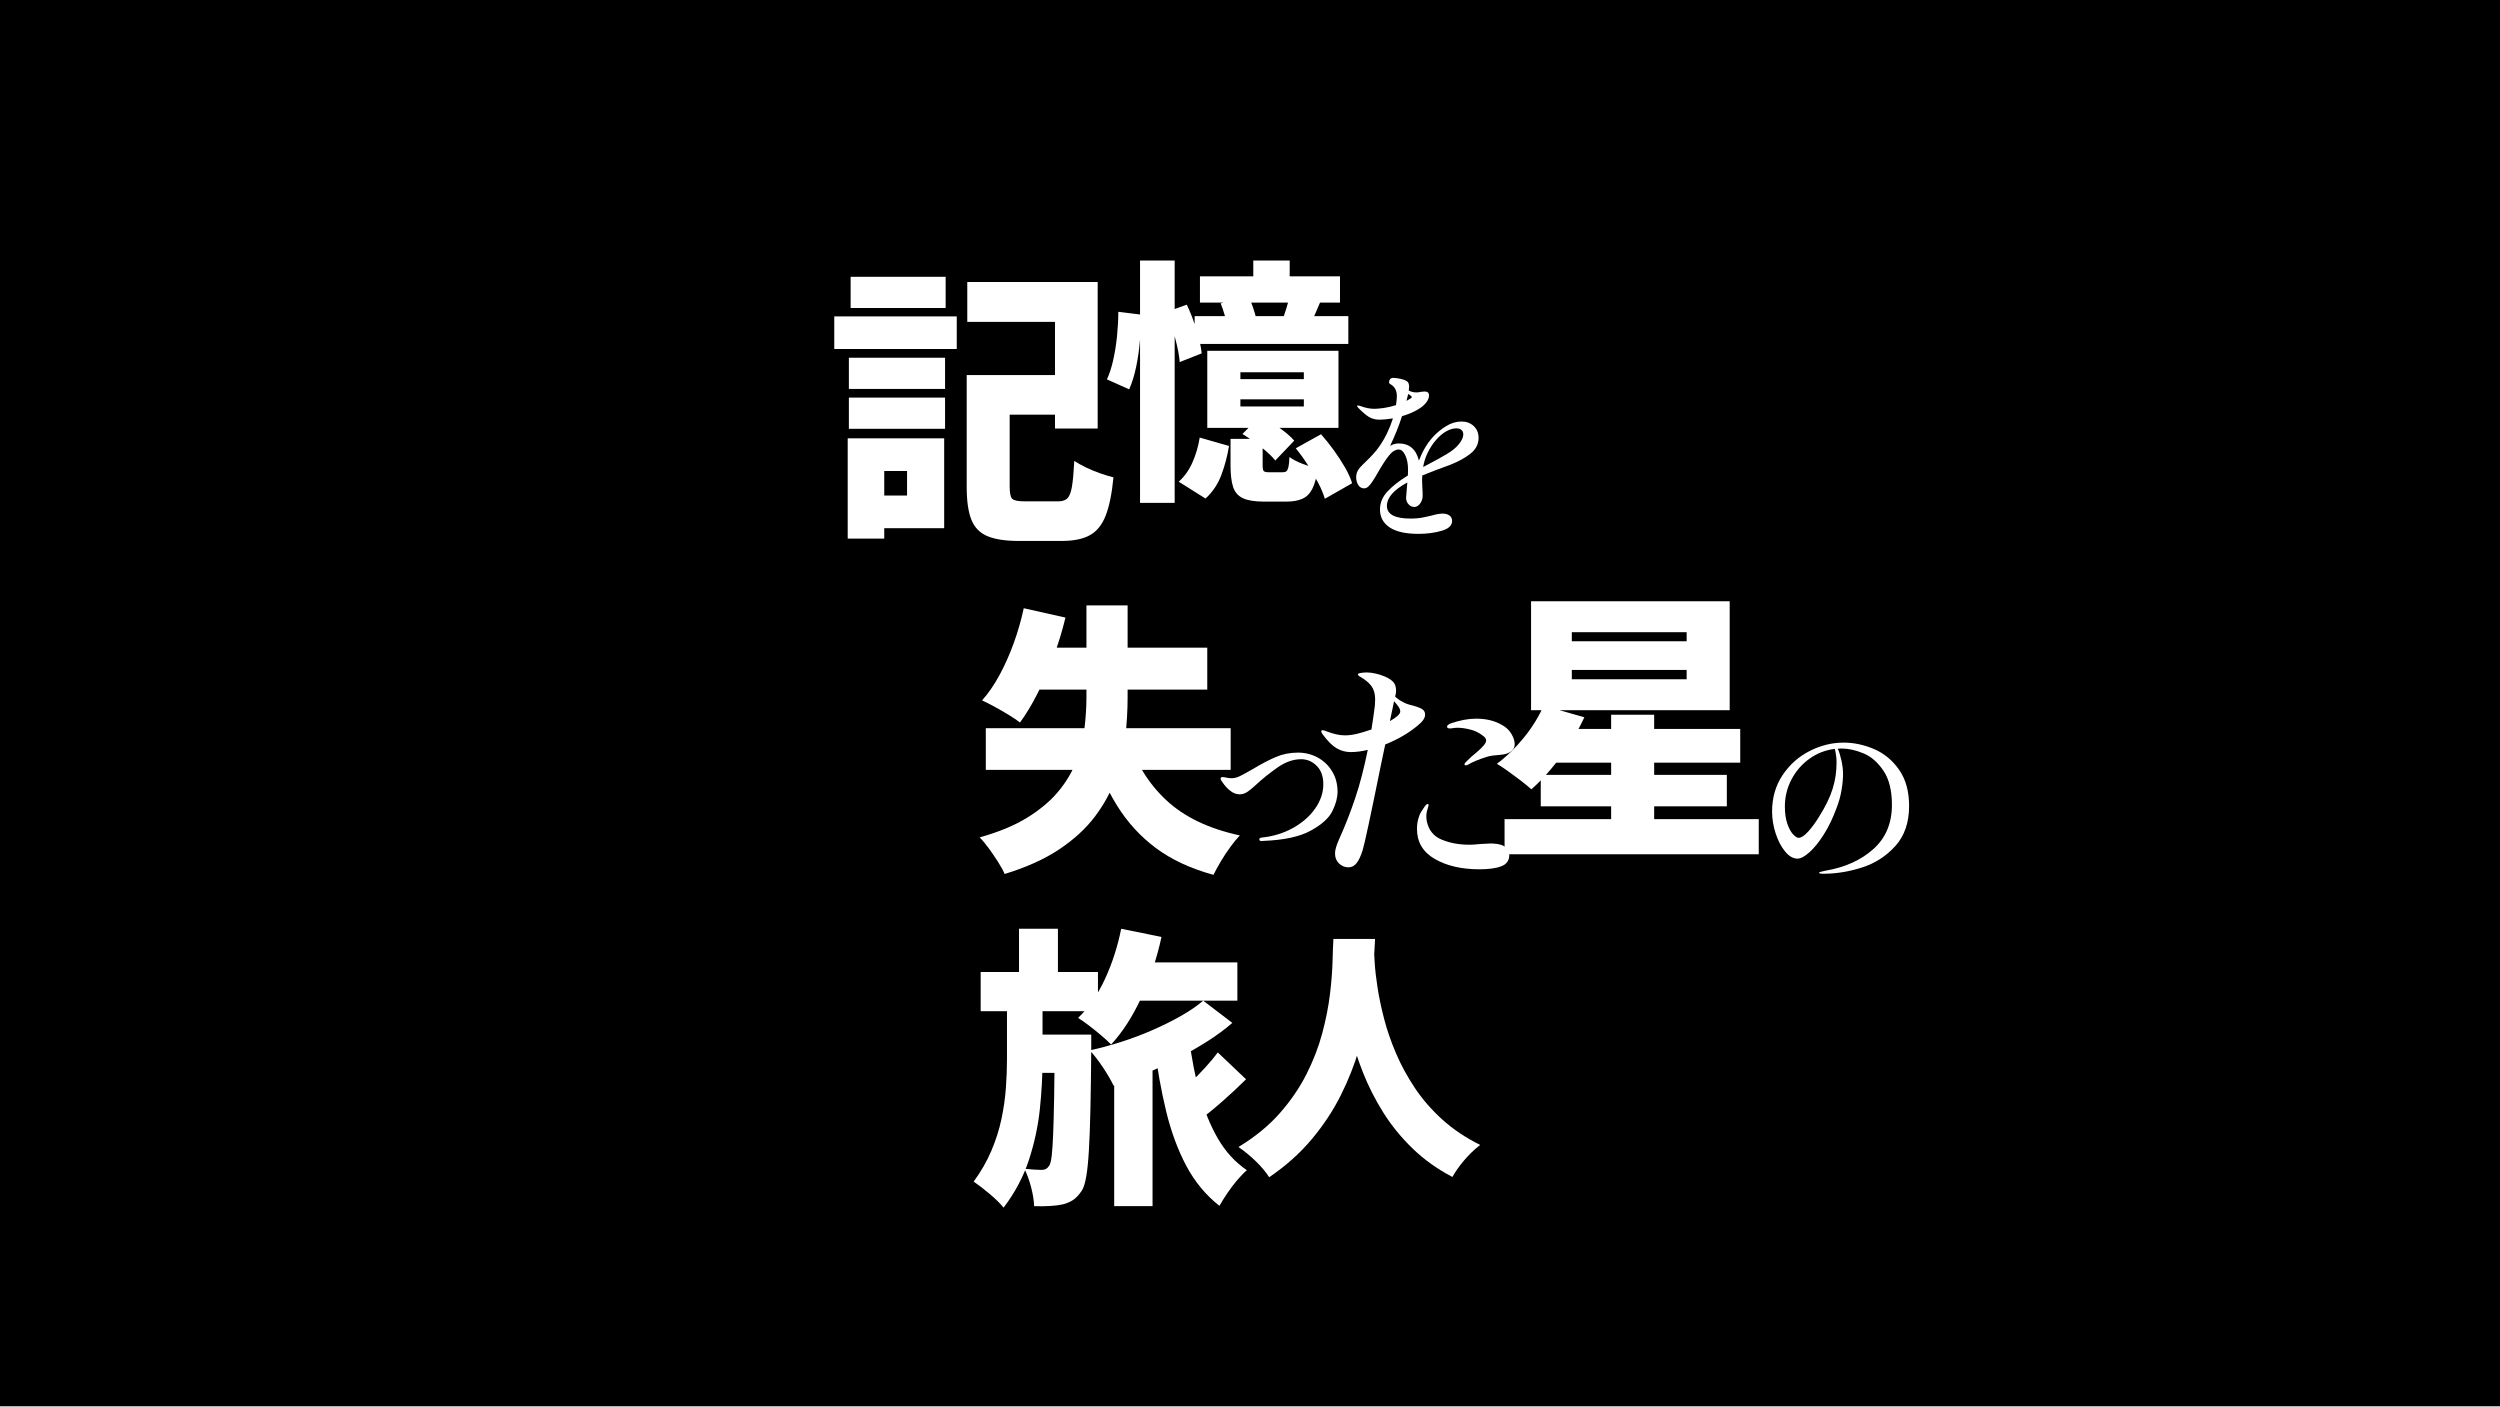
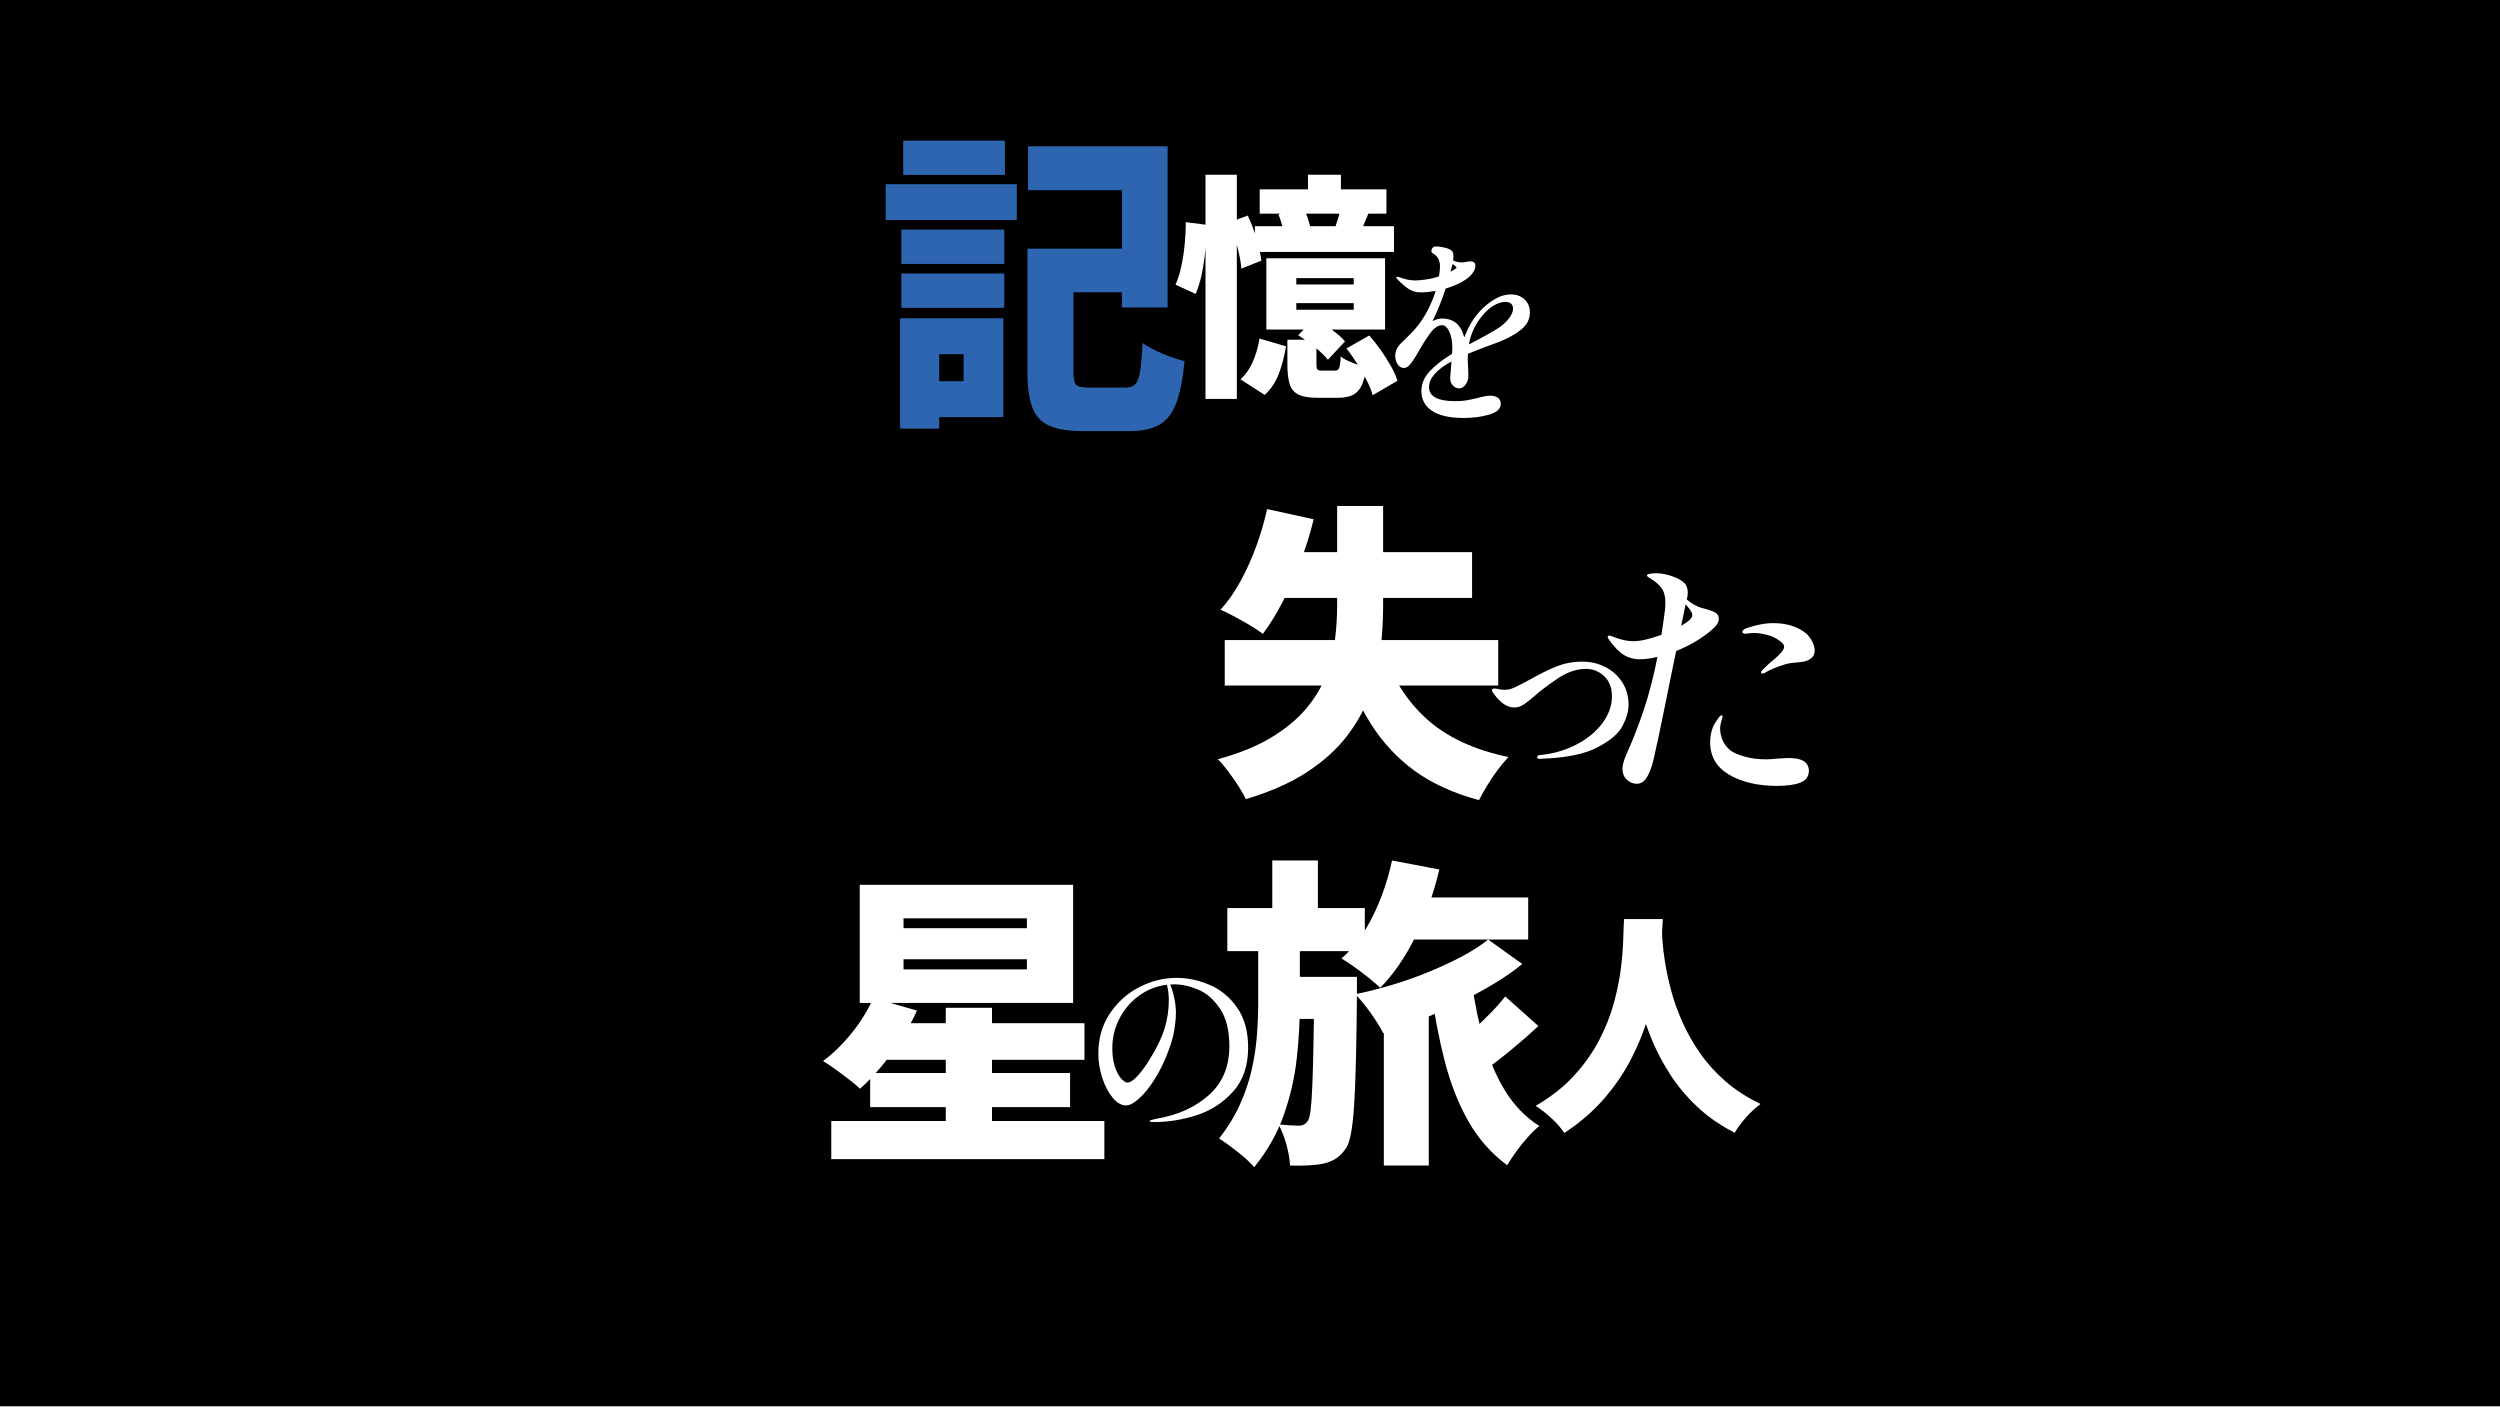
<svg xmlns="http://www.w3.org/2000/svg" width="1200" height="675" viewBox="0 0 1200 675">
  <rect width="100%" height="100%" fill="#000000" />
-   <path d="M536 486H856V349H536ZM478 486H625V100Q625 66 634.0 57.5Q643 49 676 49Q684 49 699.0 49.0Q714 49 732.0 49.0Q750 49 766.0 49.0Q782 49 791 49Q812 49 822.5 59.5Q833 70 838.0 100.0Q843 130 846 189Q862 178 885.5 166.5Q909 155 934.5 146.0Q960 137 980 132Q972 48 953.5 0.0Q935 -48 899.5 -68.0Q864 -88 803 -88Q794 -88 779.0 -88.0Q764 -88 746.5 -88.0Q729 -88 711.5 -88.0Q694 -88 679.0 -88.0Q664 -88 656 -88Q588 -88 549.0 -71.5Q510 -55 494.0 -14.5Q478 26 478 99ZM480 808H926V301H780V670H480ZM75 546H404V438H75ZM81 826H406V718H81ZM75 408H404V300H75ZM25 689H444V576H25ZM141 267H401V-44H141V69H274V154H141ZM71 267H196V-80H71Z" fill="#ffffff" transform="matrix(0.1403353 0 0 -0.138729 396.9346 247.4436)" />
-   <path d="M593 855H737V738H593ZM382 793H936V690H382ZM361 637H969V528H361ZM464 687 573 716Q584 695 592.5 669.5Q601 644 605 626L490 593Q488 612 480.5 638.5Q473 665 464 687ZM738 724 860 697Q846 664 833.5 636.0Q821 608 811 587L705 613Q714 637 724.0 668.0Q734 699 738 724ZM542 311V283H793V311ZM542 417V390H793V417ZM411 501H930V199H411ZM381 161 497 128Q487 68 466.5 14.0Q446 -40 404 -78L298 -12Q332 18 352.5 64.0Q373 110 381 161ZM503 156H630V53Q630 34 634.5 29.5Q639 25 656 25Q659 25 666.0 25.0Q673 25 681.5 25.0Q690 25 697.5 25.0Q705 25 709 25Q719 25 724.0 29.0Q729 33 732.0 45.5Q735 58 736 85Q754 71 788.0 58.0Q822 45 848 39Q841 -12 826.5 -40.0Q812 -68 787.0 -79.0Q762 -90 724 -90Q716 -90 704.0 -90.0Q692 -90 679.5 -90.0Q667 -90 655.0 -90.0Q643 -90 635 -90Q580 -90 551.5 -76.5Q523 -63 513.0 -32.0Q503 -1 503 51ZM550 175 621 246Q656 227 695.0 200.0Q734 173 755 149L680 71Q661 95 623.0 124.5Q585 154 550 175ZM761 119 861 174Q887 145 911.5 111.5Q936 78 955.5 44.5Q975 11 984 -18L876 -79Q868 -51 850.0 -17.0Q832 17 809.0 53.0Q786 89 761 119ZM145 855H282V-95H145ZM59 654 148 643Q149 594 144.5 540.5Q140 487 129.5 437.5Q119 388 102 350L14 389Q29 421 39.0 465.5Q49 510 54.0 559.5Q59 609 59 654ZM249 653 330 682Q352 636 368.5 582.5Q385 529 389 491L302 457Q299 495 284.0 550.5Q269 606 249 653Z" fill="#ffffff" transform="matrix(0.1213356 0 0 -0.1224565 529.6261 229.7481)" />
-   <path d="M535 287Q533 259 535 233Q538 186 537 172Q536 151 522.0 133.5Q508 116 490 116Q472 116 458.0 130.5Q444 145 444 165Q444 173 448 215L451 249Q336 189 336 122Q336 53 470 53Q504 53 527.5 57.0Q551 61 586 69Q626 80 649 80Q674 80 688.5 69.5Q703 59 703 40Q703 3 643.5 -13.5Q584 -30 514 -30Q406 -30 351.5 5.0Q297 40 297 103Q297 156 338.5 199.5Q380 243 454 287Q455 297 455 318Q455 365 439.5 396.5Q424 428 403 428Q374 428 346.5 394.0Q319 360 287 306L272 281Q269 276 256.0 256.5Q243 237 231.5 227.0Q220 217 208 217Q187 217 175.0 235.0Q163 253 163 278Q163 297 172.0 313.0Q181 329 201 347L217 362Q266 407 292 443Q341 510 370 597Q324 590 294 590Q259 590 233.0 606.0Q207 622 172 657Q168 663 168 665Q168 667 173 667Q177 667 187 664Q229 649 265 649Q285 649 318.5 653.5Q352 658 387 669Q392 699 392 718Q392 761 359 781Q354 783 351.0 786.0Q348 789 348 793Q348 803 354.0 810.0Q360 817 372 817Q391 817 416.5 811.0Q442 805 453 795Q461 787 461 768Q461 762 459 748Q479 738 502 738Q515 738 526 741Q540 743 548 743Q573 743 573 722Q573 702 556.0 681.5Q539 661 508 644Q473 624 421 609Q394 528 354 448Q378 461 402 461Q492 461 516 368Q533 409 551.5 439.0Q570 469 595 496Q626 529 668.5 554.5Q711 580 756 580Q797 580 824.5 555.5Q852 531 852 491Q852 441 807.5 406.5Q763 372 695 346Q598 312 535 287ZM446 692 469 705Q476 709 476 713Q476 717 468 722L456 730ZM540 333 552 339Q643 385 674 404Q717 428 741.5 457.5Q766 487 766 510Q766 525 756.0 534.0Q746 543 726 543Q700 543 669.5 526.5Q639 510 611 478Q585 449 566.0 411.5Q547 374 540 333Z" fill="#ffffff" transform="matrix(0.0852719 0 0 -0.0884 637.0647 253.6028)" />
-   <path d="M45 422H955V275H45ZM186 845 341 812Q323 741 296.0 672.5Q269 604 237.5 545.0Q206 486 172 442Q156 454 130.0 469.0Q104 484 77.0 498.0Q50 512 31 520Q66 557 96.0 609.5Q126 662 149.0 722.5Q172 783 186 845ZM237 706H868V558H163ZM571 392Q616 256 716.5 167.5Q817 79 989 44Q973 28 954.0 3.5Q935 -21 918.5 -47.5Q902 -74 891 -95Q764 -62 677.0 -0.5Q590 61 531.5 151.0Q473 241 432 361ZM419 855H572V532Q572 461 563.0 388.0Q554 315 527.5 244.5Q501 174 450.5 110.5Q400 47 318.0 -5.0Q236 -57 115 -92Q107 -74 90.5 -49.5Q74 -25 56.0 -1.5Q38 22 22 37Q128 65 199.5 107.0Q271 149 315.0 199.5Q359 250 381.5 306.0Q404 362 411.5 420.0Q419 478 419 533Z" fill="#ffffff" transform="matrix(0.1291583 0 0 -0.1361384 467.3761 406.9862)" />
-   <path d="M370 -8Q370 1 383 2Q477 11 554.5 51.5Q632 92 676.5 152.0Q721 212 721 277Q721 338 684.5 372.0Q648 406 599 406Q534 406 468.0 362.0Q402 318 353 275Q329 254 307.5 239.5Q286 225 263 225Q235 225 210.5 243.5Q186 262 170 285Q158 299 158 305Q158 314 169 314Q176 314 190.0 311.0Q204 308 219 308Q240 308 263.0 318.5Q286 329 334 355Q405 395 461.0 417.5Q517 440 582 440Q640 440 689.5 415.0Q739 390 769.0 344.0Q799 298 799 238Q799 193 771.0 139.0Q743 85 652.5 38.0Q562 -9 393 -15L381 -16Q377 -16 373.5 -13.5Q370 -11 370 -8Z" fill="#ffffff" transform="matrix(0.0875659 0 0 -0.0931214 572.0569 402.2282)" />
-   <path d="M328 490 311 409Q248 97 236 59Q225 24 211.5 7.0Q198 -10 179 -10Q157 -10 140.5 5.5Q124 21 124 47Q124 67 140 103Q177 185 206.0 271.5Q235 358 257 468Q221 459 188 459Q157 459 130.5 474.5Q104 490 74 531Q68 539 68 543Q68 548 74 548Q79 548 88 544Q131 527 164 527Q186 527 212 533Q234 538 272 551Q281 608 286 649L287 674Q287 707 272.0 727.5Q257 748 224 767Q217 771 217 775Q217 779 228.5 781.0Q240 783 254 783Q269 783 289.0 778.5Q309 774 325 767Q345 759 358.5 746.5Q372 734 372 709Q372 696 368 685Q380 673 401 662Q414 655 426.0 652.0Q438 649 441 648Q467 641 478.5 633.5Q490 626 490 611Q490 591 460 567Q405 521 328 490ZM347 585Q389 609 389 624Q389 633 383.0 642.0Q377 651 364 666Q357 635 347 585ZM854 491Q854 472 838.5 461.0Q823 450 797 448Q792 447 772.0 445.5Q752 444 733 437Q716 432 696.0 423.5Q676 415 667 409Q660 405 655 405Q650 405 650 409Q650 413 655 418Q659 422 679 441Q683 444 700.5 459.0Q718 474 728.0 486.0Q738 498 738 506Q738 517 723 527Q701 544 672.5 551.0Q644 558 622 558Q613 558 604.0 556.5Q595 555 592 555Q579 555 579 563Q579 568 592 575Q649 595 697 595Q759 595 803 569Q828 555 841.0 532.5Q854 510 854 491ZM825 63Q832 52 832 40Q832 7 800.0 -5.5Q768 -18 711 -18Q602 -18 529.5 24.0Q457 66 457 146Q457 168 462.0 186.5Q467 205 474 216Q482 229 489.0 238.5Q496 248 501 248Q504 248 504 243Q504 240 500.5 229.0Q497 218 496 211Q495 206 495 196Q495 176 504.5 153.5Q514 131 535 115Q553 102 589.0 92.0Q625 82 670 82Q688 82 715 85L755 87Q810 87 825 63Z" fill="#ffffff" transform="matrix(0.1181438 0 0 -0.117957 626.16 415.1413)" />
-   <path d="M183 211H836V100H183ZM212 373H883V254H212ZM56 55H948V-69H56ZM430 423H581V-32H430ZM292 581V548H695V581ZM292 714V682H695V714ZM149 823H846V439H149ZM193 455 336 414Q314 366 283.5 319.0Q253 272 218.5 231.0Q184 190 150 160Q136 173 114.0 190.0Q92 207 69.0 223.5Q46 240 29 250Q79 287 123.5 342.0Q168 397 193 455Z" fill="#ffffff" transform="matrix(0.1367824 0 0 -0.1361384 714.5298 400.6617)" />
-   <path d="M891 356Q891 221 812.5 138.5Q734 56 622.5 22.0Q511 -12 402 -12Q377 -12 377 -7Q377 -3 395.0 0.5Q413 4 416 5Q581 32 687.0 122.0Q793 212 793 362Q793 479 744.5 547.5Q696 616 630.0 642.0Q564 668 505 668Q491 668 484 667Q496 641 505.0 602.0Q514 563 514 529Q514 492 505.5 443.0Q497 394 477 345Q446 264 404.0 201.0Q362 138 321.5 104.0Q281 70 254 70Q217 70 183.5 108.5Q150 147 129.5 206.5Q109 266 109 326Q109 438 168.5 523.0Q228 608 322.5 654.0Q417 700 517 700Q605 700 691.0 665.0Q777 630 834.0 552.5Q891 475 891 356ZM467 666Q388 657 323.0 613.0Q258 569 220.0 500.5Q182 432 182 353Q182 298 196.0 259.5Q210 221 229.0 202.0Q248 183 260 183Q283 183 316.0 218.0Q349 253 380 302Q432 381 454.5 449.0Q477 517 477 592Q477 628 467 666Z" fill="#ffffff" transform="matrix(0.0840992 0 0 -0.0884 841.436 418.3363)" />
-   <path d="M564 741H956V610H564ZM516 416H653V-93H516ZM541 856 685 828Q660 718 613.0 620.5Q566 523 505 460Q492 473 470.5 490.5Q449 508 426.5 524.5Q404 541 387 551Q444 603 483.0 684.0Q522 765 541 856ZM784 477Q797 381 821.0 294.0Q845 207 886.0 139.0Q927 71 990 30Q974 17 955.0 -4.5Q936 -26 919.5 -49.5Q903 -73 892 -92Q819 -37 773.5 45.0Q728 127 701.5 232.0Q675 337 659 460ZM886 433 987 341Q946 302 899.5 263.0Q853 224 815 198L732 280Q756 299 784.0 325.0Q812 351 839.5 379.5Q867 408 886 433ZM39 708H458V574H39ZM196 494H350V363H196ZM176 856H315V667H176ZM304 494H434Q434 494 434.0 484.0Q434 474 434.0 461.0Q434 448 434 440Q433 321 431.0 236.0Q429 151 425.5 95.5Q422 40 416.0 7.5Q410 -25 401 -39Q385 -62 369.0 -72.0Q353 -82 332 -87Q313 -91 286.5 -92.5Q260 -94 230 -93Q229 -64 219.0 -27.5Q209 9 195 35Q215 33 230.5 32.0Q246 31 257 31Q266 31 272.5 34.5Q279 38 285 47Q290 56 293.0 81.0Q296 106 298.0 154.5Q300 203 301.5 279.5Q303 356 304 468ZM133 623H260V407Q260 327 250.5 239.5Q241 152 211.5 65.5Q182 -21 121 -98Q102 -76 71.0 -51.0Q40 -26 14 -9Q53 42 77.0 96.0Q101 150 113.0 204.0Q125 258 129.0 310.0Q133 362 133 409ZM834 610 938 534Q900 502 849.0 471.0Q798 440 741.0 411.5Q684 383 625.5 359.5Q567 336 514 319Q500 347 476.0 381.5Q452 416 429 440Q482 451 539.5 468.5Q597 486 652.0 509.0Q707 532 754.0 557.5Q801 583 834 610Z" fill="#ffffff" transform="matrix(0.1343711 0 0 -0.1403019 465.4769 565.9041)" />
-   <path d="M398 835H566Q564 791 559.0 724.5Q554 658 541.0 577.0Q528 496 501.0 407.5Q474 319 428.0 230.5Q382 142 311.0 60.5Q240 -21 139 -87Q120 -58 86.5 -26.5Q53 5 15 30Q115 88 181.5 160.5Q248 233 289.5 312.0Q331 391 353.0 470.0Q375 549 384.0 620.0Q393 691 394.5 746.5Q396 802 398 835ZM561 805Q562 785 564.5 744.0Q567 703 576.0 647.0Q585 591 602.5 526.0Q620 461 650.5 392.5Q681 324 726.5 258.5Q772 193 837.0 136.5Q902 80 990 38Q955 12 925.0 -22.0Q895 -56 878 -86Q785 -39 716.0 25.5Q647 90 598.5 164.5Q550 239 518.0 316.5Q486 394 467.0 468.5Q448 543 438.5 607.5Q429 672 425.5 719.5Q422 767 420 790Z" fill="#ffffff" transform="matrix(0.1190138 0 0 -0.1240589 592.6637 554.283)" />
+   <path data-start="0" data-end="1" d="M536 486H856V349H536ZM478 486H625V100Q625 66 634.0 57.5Q643 49 676 49Q684 49 699.0 49.0Q714 49 732.0 49.0Q750 49 766.0 49.0Q782 49 791 49Q812 49 822.5 59.5Q833 70 838.0 100.0Q843 130 846 189Q862 178 885.5 166.5Q909 155 934.5 146.0Q960 137 980 132Q972 48 953.5 0.0Q935 -48 899.5 -68.0Q864 -88 803 -88Q794 -88 779.0 -88.0Q764 -88 746.5 -88.0Q729 -88 711.5 -88.0Q694 -88 679.0 -88.0Q664 -88 656 -88Q588 -88 549.0 -71.5Q510 -55 494.0 -14.5Q478 26 478 99ZM480 808H926V301H780V670H480ZM75 546H404V438H75ZM81 826H406V718H81ZM75 408H404V300H75ZM25 689H444V576H25ZM141 267H401V-44H141V69H274V154H141ZM71 267H196V-80H71Z" fill="#2e65b0" transform="matrix(0.1502171 0 0 -0.1525626 421.3626 193.5167)" />
+   <path data-start="1" data-end="2" d="M593 855H737V738H593ZM382 793H936V690H382ZM361 637H969V528H361ZM464 687 573 716Q584 695 592.5 669.5Q601 644 605 626L490 593Q488 612 480.5 638.5Q473 665 464 687ZM738 724 860 697Q846 664 833.5 636.0Q821 608 811 587L705 613Q714 637 724.0 668.0Q734 699 738 724ZM542 311V283H793V311ZM542 417V390H793V417ZM411 501H930V199H411ZM381 161 497 128Q487 68 466.5 14.0Q446 -40 404 -78L298 -12Q332 18 352.5 64.0Q373 110 381 161ZM503 156H630V53Q630 34 634.5 29.5Q639 25 656 25Q659 25 666.0 25.0Q673 25 681.5 25.0Q690 25 697.5 25.0Q705 25 709 25Q719 25 724.0 29.0Q729 33 732.0 45.5Q735 58 736 85Q754 71 788.0 58.0Q822 45 848 39Q841 -12 826.5 -40.0Q812 -68 787.0 -79.0Q762 -90 724 -90Q716 -90 704.0 -90.0Q692 -90 679.5 -90.0Q667 -90 655.0 -90.0Q643 -90 635 -90Q580 -90 551.5 -76.5Q523 -63 513.0 -32.0Q503 -1 503 51ZM550 175 621 246Q656 227 695.0 200.0Q734 173 755 149L680 71Q661 95 623.0 124.5Q585 154 550 175ZM761 119 861 174Q887 145 911.5 111.5Q936 78 955.5 44.5Q975 11 984 -18L876 -79Q868 -51 850.0 -17.0Q832 17 809.0 53.0Q786 89 761 119ZM145 855H282V-95H145ZM59 654 148 643Q149 594 144.5 540.5Q140 487 129.5 437.5Q119 388 102 350L14 389Q29 421 39.0 465.5Q49 510 54.0 559.5Q59 609 59 654ZM249 653 330 682Q352 636 368.5 582.5Q385 529 389 491L302 457Q299 495 284.0 550.5Q269 606 249 653Z" fill="#ffffff" transform="matrix(0.1098098 0 0 -0.1133019 562.7122 180.7364)" />
+   <path data-start="2" data-end="3" d="M535 287Q533 259 535 233Q538 186 537 172Q536 151 522.0 133.5Q508 116 490 116Q472 116 458.0 130.5Q444 145 444 165Q444 173 448 215L451 249Q336 189 336 122Q336 53 470 53Q504 53 527.5 57.0Q551 61 586 69Q626 80 649 80Q674 80 688.5 69.5Q703 59 703 40Q703 3 643.5 -13.5Q584 -30 514 -30Q406 -30 351.5 5.0Q297 40 297 103Q297 156 338.5 199.5Q380 243 454 287Q455 297 455 318Q455 365 439.5 396.5Q424 428 403 428Q374 428 346.5 394.0Q319 360 287 306L272 281Q269 276 256.0 256.5Q243 237 231.5 227.0Q220 217 208 217Q187 217 175.0 235.0Q163 253 163 278Q163 297 172.0 313.0Q181 329 201 347L217 362Q266 407 292 443Q341 510 370 597Q324 590 294 590Q259 590 233.0 606.0Q207 622 172 657Q168 663 168 665Q168 667 173 667Q177 667 187 664Q229 649 265 649Q285 649 318.5 653.5Q352 658 387 669Q392 699 392 718Q392 761 359 781Q354 783 351.0 786.0Q348 789 348 793Q348 803 354.0 810.0Q360 817 372 817Q391 817 416.5 811.0Q442 805 453 795Q461 787 461 768Q461 762 459 748Q479 738 502 738Q515 738 526 741Q540 743 548 743Q573 743 573 722Q573 702 556.0 681.5Q539 661 508 644Q473 624 421 609Q394 528 354 448Q378 461 402 461Q492 461 516 368Q533 409 551.5 439.0Q570 469 595 496Q626 529 668.5 554.5Q711 580 756 580Q797 580 824.5 555.5Q852 531 852 491Q852 441 807.5 406.5Q763 372 695 346Q598 312 535 287ZM446 692 469 705Q476 709 476 713Q476 717 468 722L456 730ZM540 333 552 339Q643 385 674 404Q717 428 741.5 457.5Q766 487 766 510Q766 525 756.0 534.0Q746 543 726 543Q700 543 669.5 526.5Q639 510 611 478Q585 449 566.0 411.5Q547 374 540 333Z" fill="#ffffff" transform="matrix(0.0938144 0 0 -0.097215 654.4194 197.7073)" />
+   <path data-start="3" data-end="4" d="M45 422H955V275H45ZM186 845 341 812Q323 741 296.0 672.5Q269 604 237.5 545.0Q206 486 172 442Q156 454 130.0 469.0Q104 484 77.0 498.0Q50 512 31 520Q66 557 96.0 609.5Q126 662 149.0 722.5Q172 783 186 845ZM237 706H868V558H163ZM571 392Q616 256 716.5 167.5Q817 79 989 44Q973 28 954.0 3.5Q935 -21 918.5 -47.5Q902 -74 891 -95Q764 -62 677.0 -0.5Q590 61 531.5 151.0Q473 241 432 361ZM419 855H572V532Q572 461 563.0 388.0Q554 315 527.5 244.5Q501 174 450.5 110.5Q400 47 318.0 -5.0Q236 -57 115 -92Q107 -74 90.5 -49.5Q74 -25 56.0 -1.5Q38 22 22 37Q128 65 199.5 107.0Q271 149 315.0 199.5Q359 250 381.5 306.0Q404 362 411.5 420.0Q419 478 419 533Z" fill="#ffffff" transform="matrix(0.1442635 0 0 -0.148609 581.379 369.9293)" />
+   <path data-start="4" data-end="5" d="M370 -8Q370 1 383 2Q477 11 554.5 51.5Q632 92 676.5 152.0Q721 212 721 277Q721 338 684.5 372.0Q648 406 599 406Q534 406 468.0 362.0Q402 318 353 275Q329 254 307.5 239.5Q286 225 263 225Q235 225 210.5 243.5Q186 262 170 285Q158 299 158 305Q158 314 169 314Q176 314 190.0 311.0Q204 308 219 308Q240 308 263.0 318.5Q286 329 334 355Q405 395 461.0 417.5Q517 440 582 440Q640 440 689.5 415.0Q739 390 769.0 344.0Q799 298 799 238Q799 193 771.0 139.0Q743 85 652.5 38.0Q562 -9 393 -15L381 -16Q377 -16 373.5 -13.5Q370 -11 370 -8Z" fill="#ffffff" transform="matrix(0.1022634 0 0 -0.1024072 699.9942 362.645)" />
+   <path data-start="5" data-end="6" d="M328 490 311 409Q248 97 236 59Q225 24 211.5 7.0Q198 -10 179 -10Q157 -10 140.5 5.5Q124 21 124 47Q124 67 140 103Q177 185 206.0 271.5Q235 358 257 468Q221 459 188 459Q157 459 130.5 474.5Q104 490 74 531Q68 539 68 543Q68 548 74 548Q79 548 88 544Q131 527 164 527Q186 527 212 533Q234 538 272 551Q281 608 286 649L287 674Q287 707 272.0 727.5Q257 748 224 767Q217 771 217 775Q217 779 228.5 781.0Q240 783 254 783Q269 783 289.0 778.5Q309 774 325 767Q345 759 358.5 746.5Q372 734 372 709Q372 696 368 685Q380 673 401 662Q414 655 426.0 652.0Q438 649 441 648Q467 641 478.5 633.5Q490 626 490 611Q490 591 460 567Q405 521 328 490ZM347 585Q389 609 389 624Q389 633 383.0 642.0Q377 651 364 666Q357 635 347 585ZM854 491Q854 472 838.5 461.0Q823 450 797 448Q792 447 772.0 445.5Q752 444 733 437Q716 432 696.0 423.5Q676 415 667 409Q660 405 655 405Q650 405 650 409Q650 413 655 418Q659 422 679 441Q683 444 700.5 459.0Q718 474 728.0 486.0Q738 498 738 506Q738 517 723 527Q701 544 672.5 551.0Q644 558 622 558Q613 558 604.0 556.5Q595 555 592 555Q579 555 579 563Q579 568 592 575Q649 595 697 595Q759 595 803 569Q828 555 841.0 532.5Q854 510 854 491ZM825 63Q832 52 832 40Q832 7 800.0 -5.5Q768 -18 711 -18Q602 -18 529.5 24.0Q457 66 457 146Q457 168 462.0 186.5Q467 205 474 216Q482 229 489.0 238.5Q496 248 501 248Q504 248 504 243Q504 240 500.5 229.0Q497 218 496 211Q495 206 495 196Q495 176 504.5 153.5Q514 131 535 115Q553 102 589.0 92.0Q625 82 670 82Q688 82 715 85L755 87Q810 87 825 63Z" fill="#ffffff" transform="matrix(0.1263999 0 0 -0.12744 763.1076 374.9348)" />
+   <path data-start="6" data-end="7" d="M183 211H836V100H183ZM212 373H883V254H212ZM56 55H948V-69H56ZM430 423H581V-32H430ZM292 581V548H695V581ZM292 714V682H695V714ZM149 823H846V439H149ZM193 455 336 414Q314 366 283.5 319.0Q253 272 218.5 231.0Q184 190 150 160Q136 173 114.0 190.0Q92 207 69.0 223.5Q46 240 29 250Q79 287 123.5 342.0Q168 397 193 455Z" fill="#ffffff" transform="matrix(0.1469492 0 0 -0.1476206 390.7852 546.2014)" />
+   <path data-start="7" data-end="8" d="M891 356Q891 221 812.5 138.5Q734 56 622.5 22.0Q511 -12 402 -12Q377 -12 377 -7Q377 -3 395.0 0.5Q413 4 416 5Q581 32 687.0 122.0Q793 212 793 362Q793 479 744.5 547.5Q696 616 630.0 642.0Q564 668 505 668Q491 668 484 667Q496 641 505.0 602.0Q514 563 514 529Q514 492 505.5 443.0Q497 394 477 345Q446 264 404.0 201.0Q362 138 321.5 104.0Q281 70 254 70Q217 70 183.5 108.5Q150 147 129.5 206.5Q109 266 109 326Q109 438 168.5 523.0Q228 608 322.5 654.0Q417 700 517 700Q605 700 691.0 665.0Q777 630 834.0 552.5Q891 475 891 356ZM467 666Q388 657 323.0 613.0Q258 569 220.0 500.5Q182 432 182 353Q182 298 196.0 259.5Q210 221 229.0 202.0Q248 183 260 183Q283 183 316.0 218.0Q349 253 380 302Q432 381 454.5 449.0Q477 517 477 592Q477 628 467 666Z" fill="#ffffff" transform="matrix(0.0919461 0 0 -0.097215 517.1776 537.423)" />
+   <path data-start="8" data-end="9" d="M564 741H956V610H564ZM516 416H653V-93H516ZM541 856 685 828Q660 718 613.0 620.5Q566 523 505 460Q492 473 470.5 490.5Q449 508 426.5 524.5Q404 541 387 551Q444 603 483.0 684.0Q522 765 541 856ZM784 477Q797 381 821.0 294.0Q845 207 886.0 139.0Q927 71 990 30Q974 17 955.0 -4.5Q936 -26 919.5 -49.5Q903 -73 892 -92Q819 -37 773.5 45.0Q728 127 701.5 232.0Q675 337 659 460ZM886 433 987 341Q946 302 899.5 263.0Q853 224 815 198L732 280Q756 299 784.0 325.0Q812 351 839.5 379.5Q867 408 886 433ZM39 708H458V574H39ZM196 494H350V363H196ZM176 856H315V667H176ZM304 494H434Q434 494 434.0 484.0Q434 474 434.0 461.0Q434 448 434 440Q433 321 431.0 236.0Q429 151 425.5 95.5Q422 40 416.0 7.5Q410 -25 401 -39Q385 -62 369.0 -72.0Q353 -82 332 -87Q313 -91 286.5 -92.5Q260 -94 230 -93Q229 -64 219.0 -27.5Q209 9 195 35Q215 33 230.5 32.0Q246 31 257 31Q266 31 272.5 34.5Q279 38 285 47Q290 56 293.0 81.0Q296 106 298.0 154.5Q300 203 301.5 279.5Q303 356 304 468ZM133 623H260V407Q260 327 250.5 239.5Q241 152 211.5 65.5Q182 -21 121 -98Q102 -76 71.0 -51.0Q40 -26 14 -9Q53 42 77.0 96.0Q101 150 113.0 204.0Q125 258 129.0 310.0Q133 362 133 409ZM834 610 938 534Q900 502 849.0 471.0Q798 440 741.0 411.5Q684 383 625.5 359.5Q567 336 514 319Q500 347 476.0 381.5Q452 416 429 440Q482 451 539.5 468.5Q597 486 652.0 509.0Q707 532 754.0 557.5Q801 583 834 610Z" fill="#ffffff" transform="matrix(0.1574864 0 0 -0.1542923 582.9778 545.1095)" />
+   <path data-start="9" data-end="10" d="M398 835H566Q564 791 559.0 724.5Q554 658 541.0 577.0Q528 496 501.0 407.5Q474 319 428.0 230.5Q382 142 311.0 60.5Q240 -21 139 -87Q120 -58 86.5 -26.5Q53 5 15 30Q115 88 181.5 160.5Q248 233 289.5 312.0Q331 391 353.0 470.0Q375 549 384.0 620.0Q393 691 394.5 746.5Q396 802 398 835ZM561 805Q562 785 564.5 744.0Q567 703 576.0 647.0Q585 591 602.5 526.0Q620 461 650.5 392.5Q681 324 726.5 258.5Q772 193 837.0 136.5Q902 80 990 38Q955 12 925.0 -22.0Q895 -56 878 -86Q785 -39 716.0 25.5Q647 90 598.5 164.5Q550 239 518.0 316.5Q486 394 467.0 468.5Q448 543 438.5 607.5Q429 672 425.5 719.5Q422 767 420 790Z" fill="#ffffff" transform="matrix(0.1106995 0 0 -0.1113754 735.4817 534.1415)" />
</svg>
